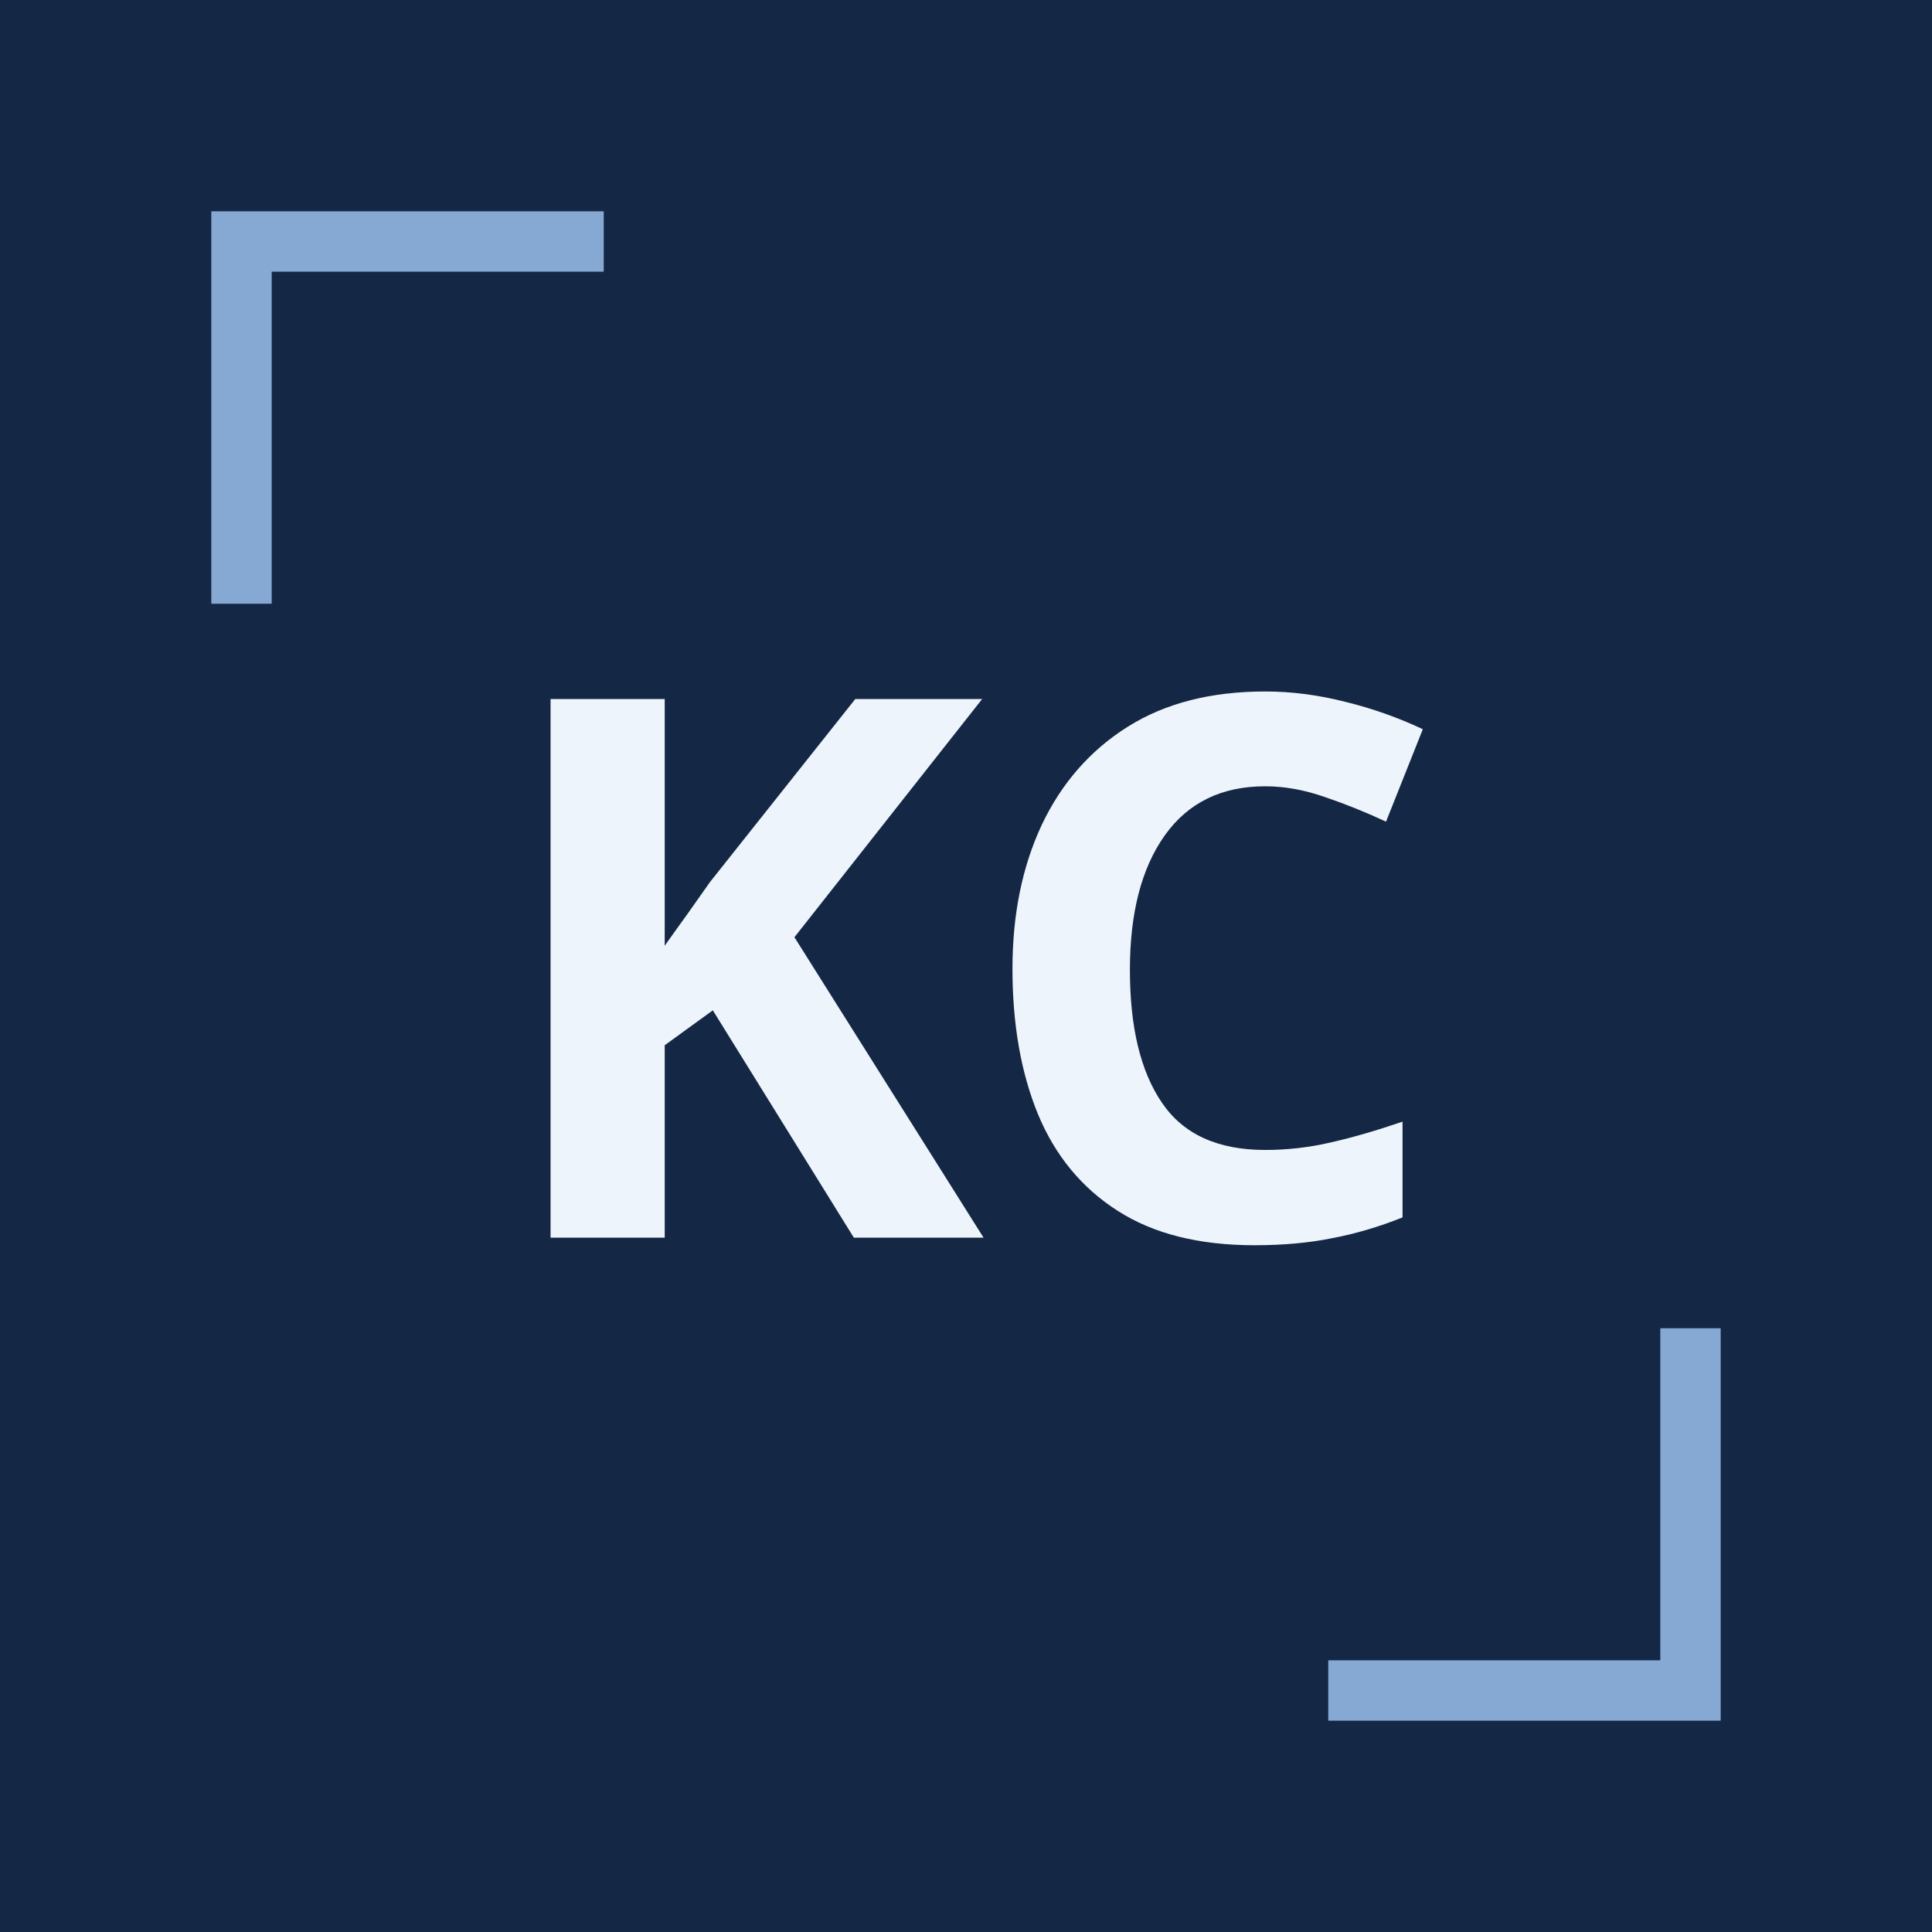
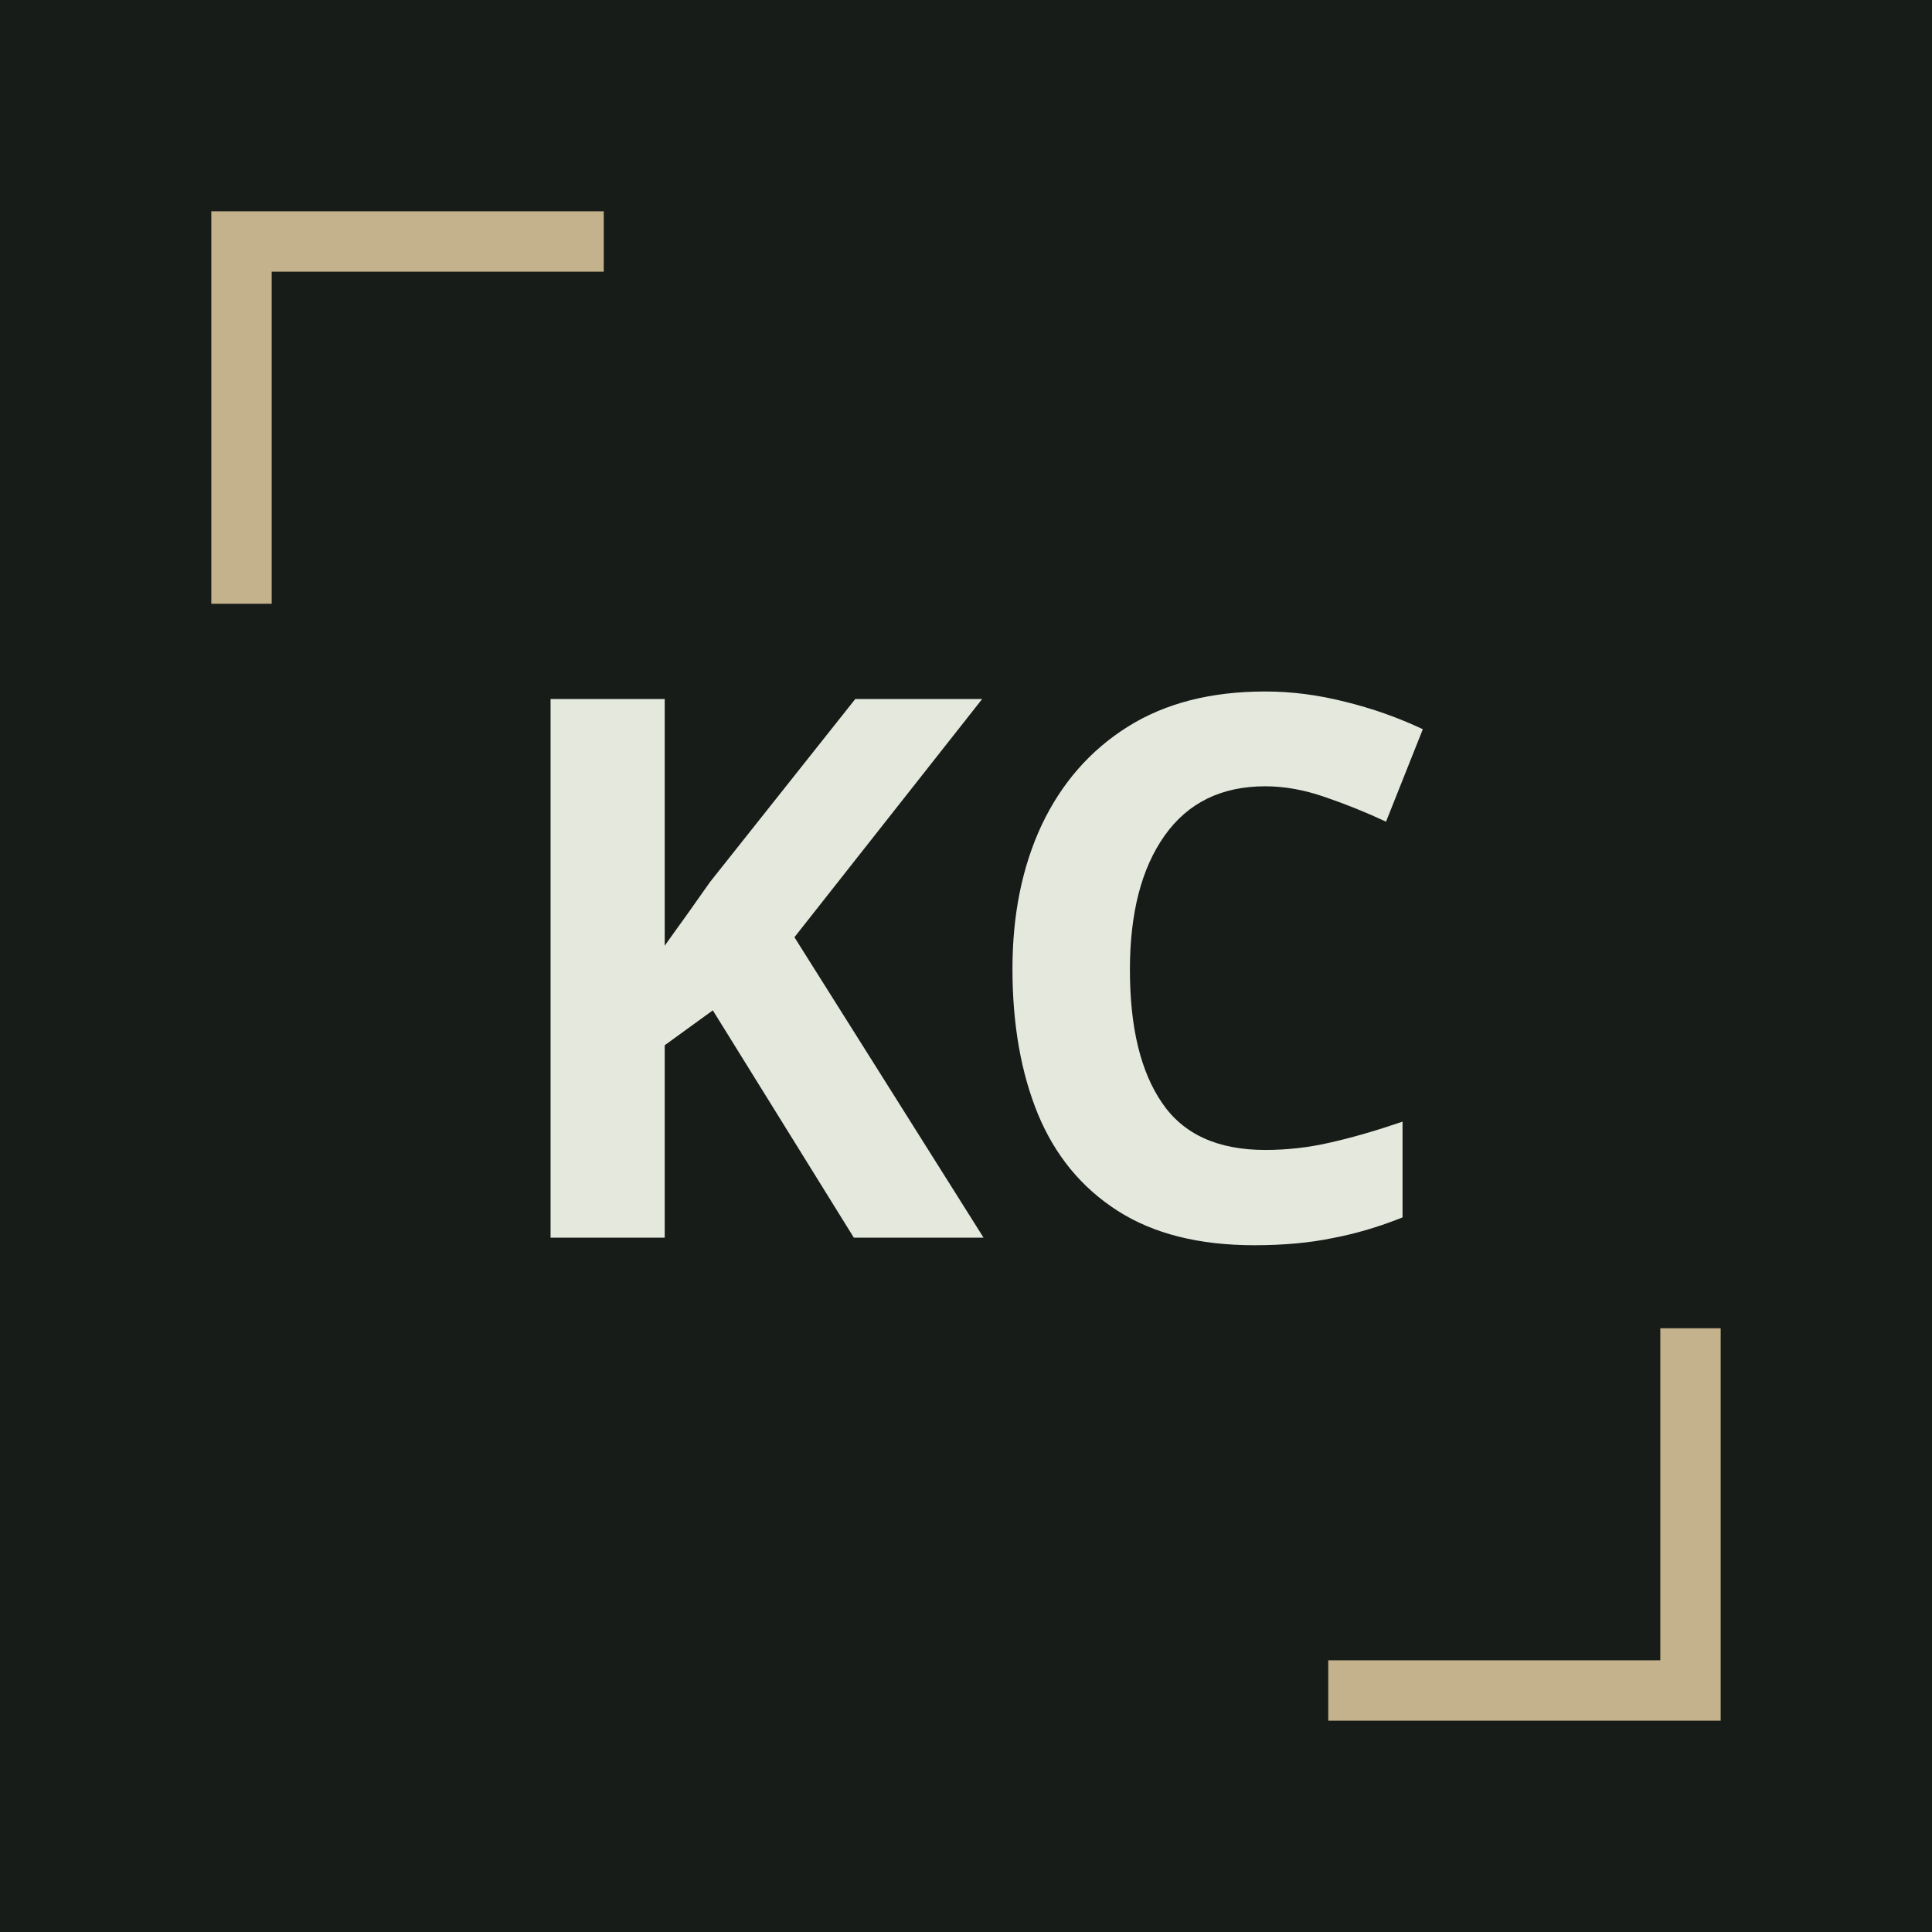
<svg xmlns="http://www.w3.org/2000/svg" viewBox="0 0 64 64">
-   <rect width="64" height="64" fill="#142744" />
-   <path d="M8 20V8h12M44 56h12V44" fill="none" stroke="#86a9d4" stroke-width="2" />
-   <text x="32" y="41" text-anchor="middle" font-family="system-ui,sans-serif" font-size="25" font-weight="600" fill="#edf4fc">KC</text>
+   <rect width="64" height="64" fill="#181c18" />
+   <path d="M8 20V8h12M44 56h12V44" fill="none" stroke="#c4b28c" stroke-width="2" />
+   <text x="32" y="41" text-anchor="middle" font-family="system-ui,sans-serif" font-size="25" font-weight="600" fill="#e5e8dd">KC</text>
</svg>
